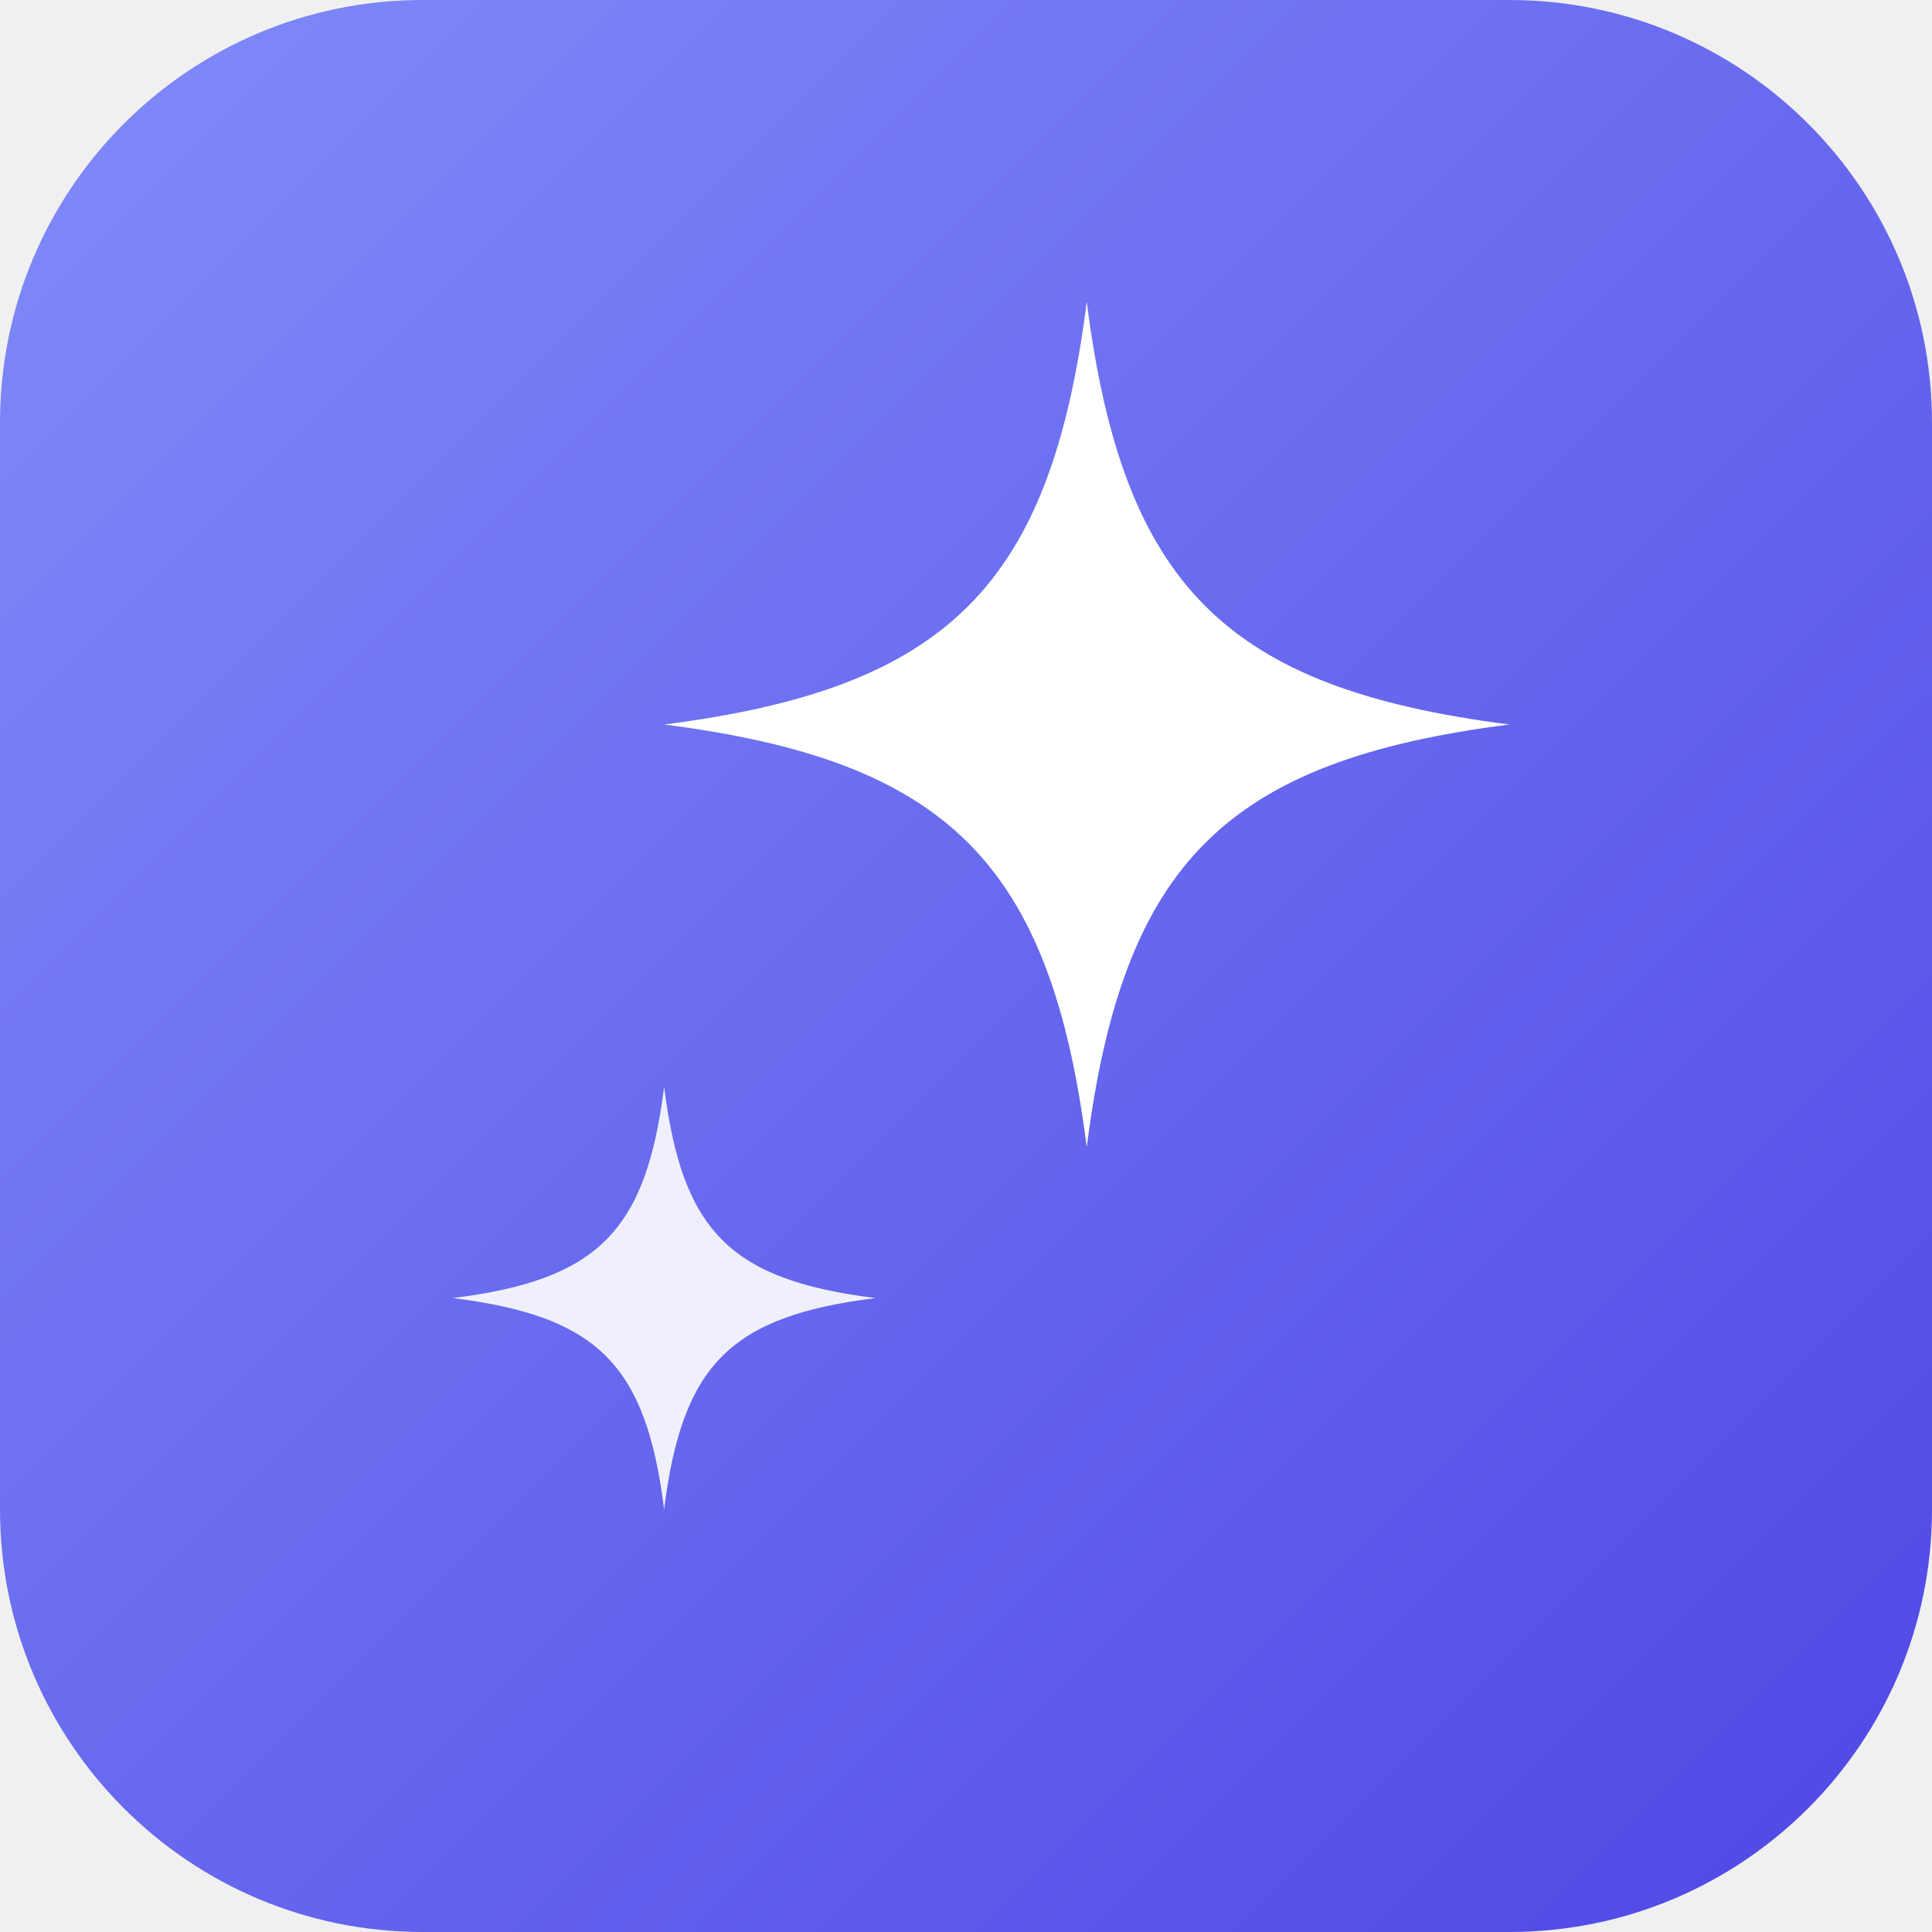
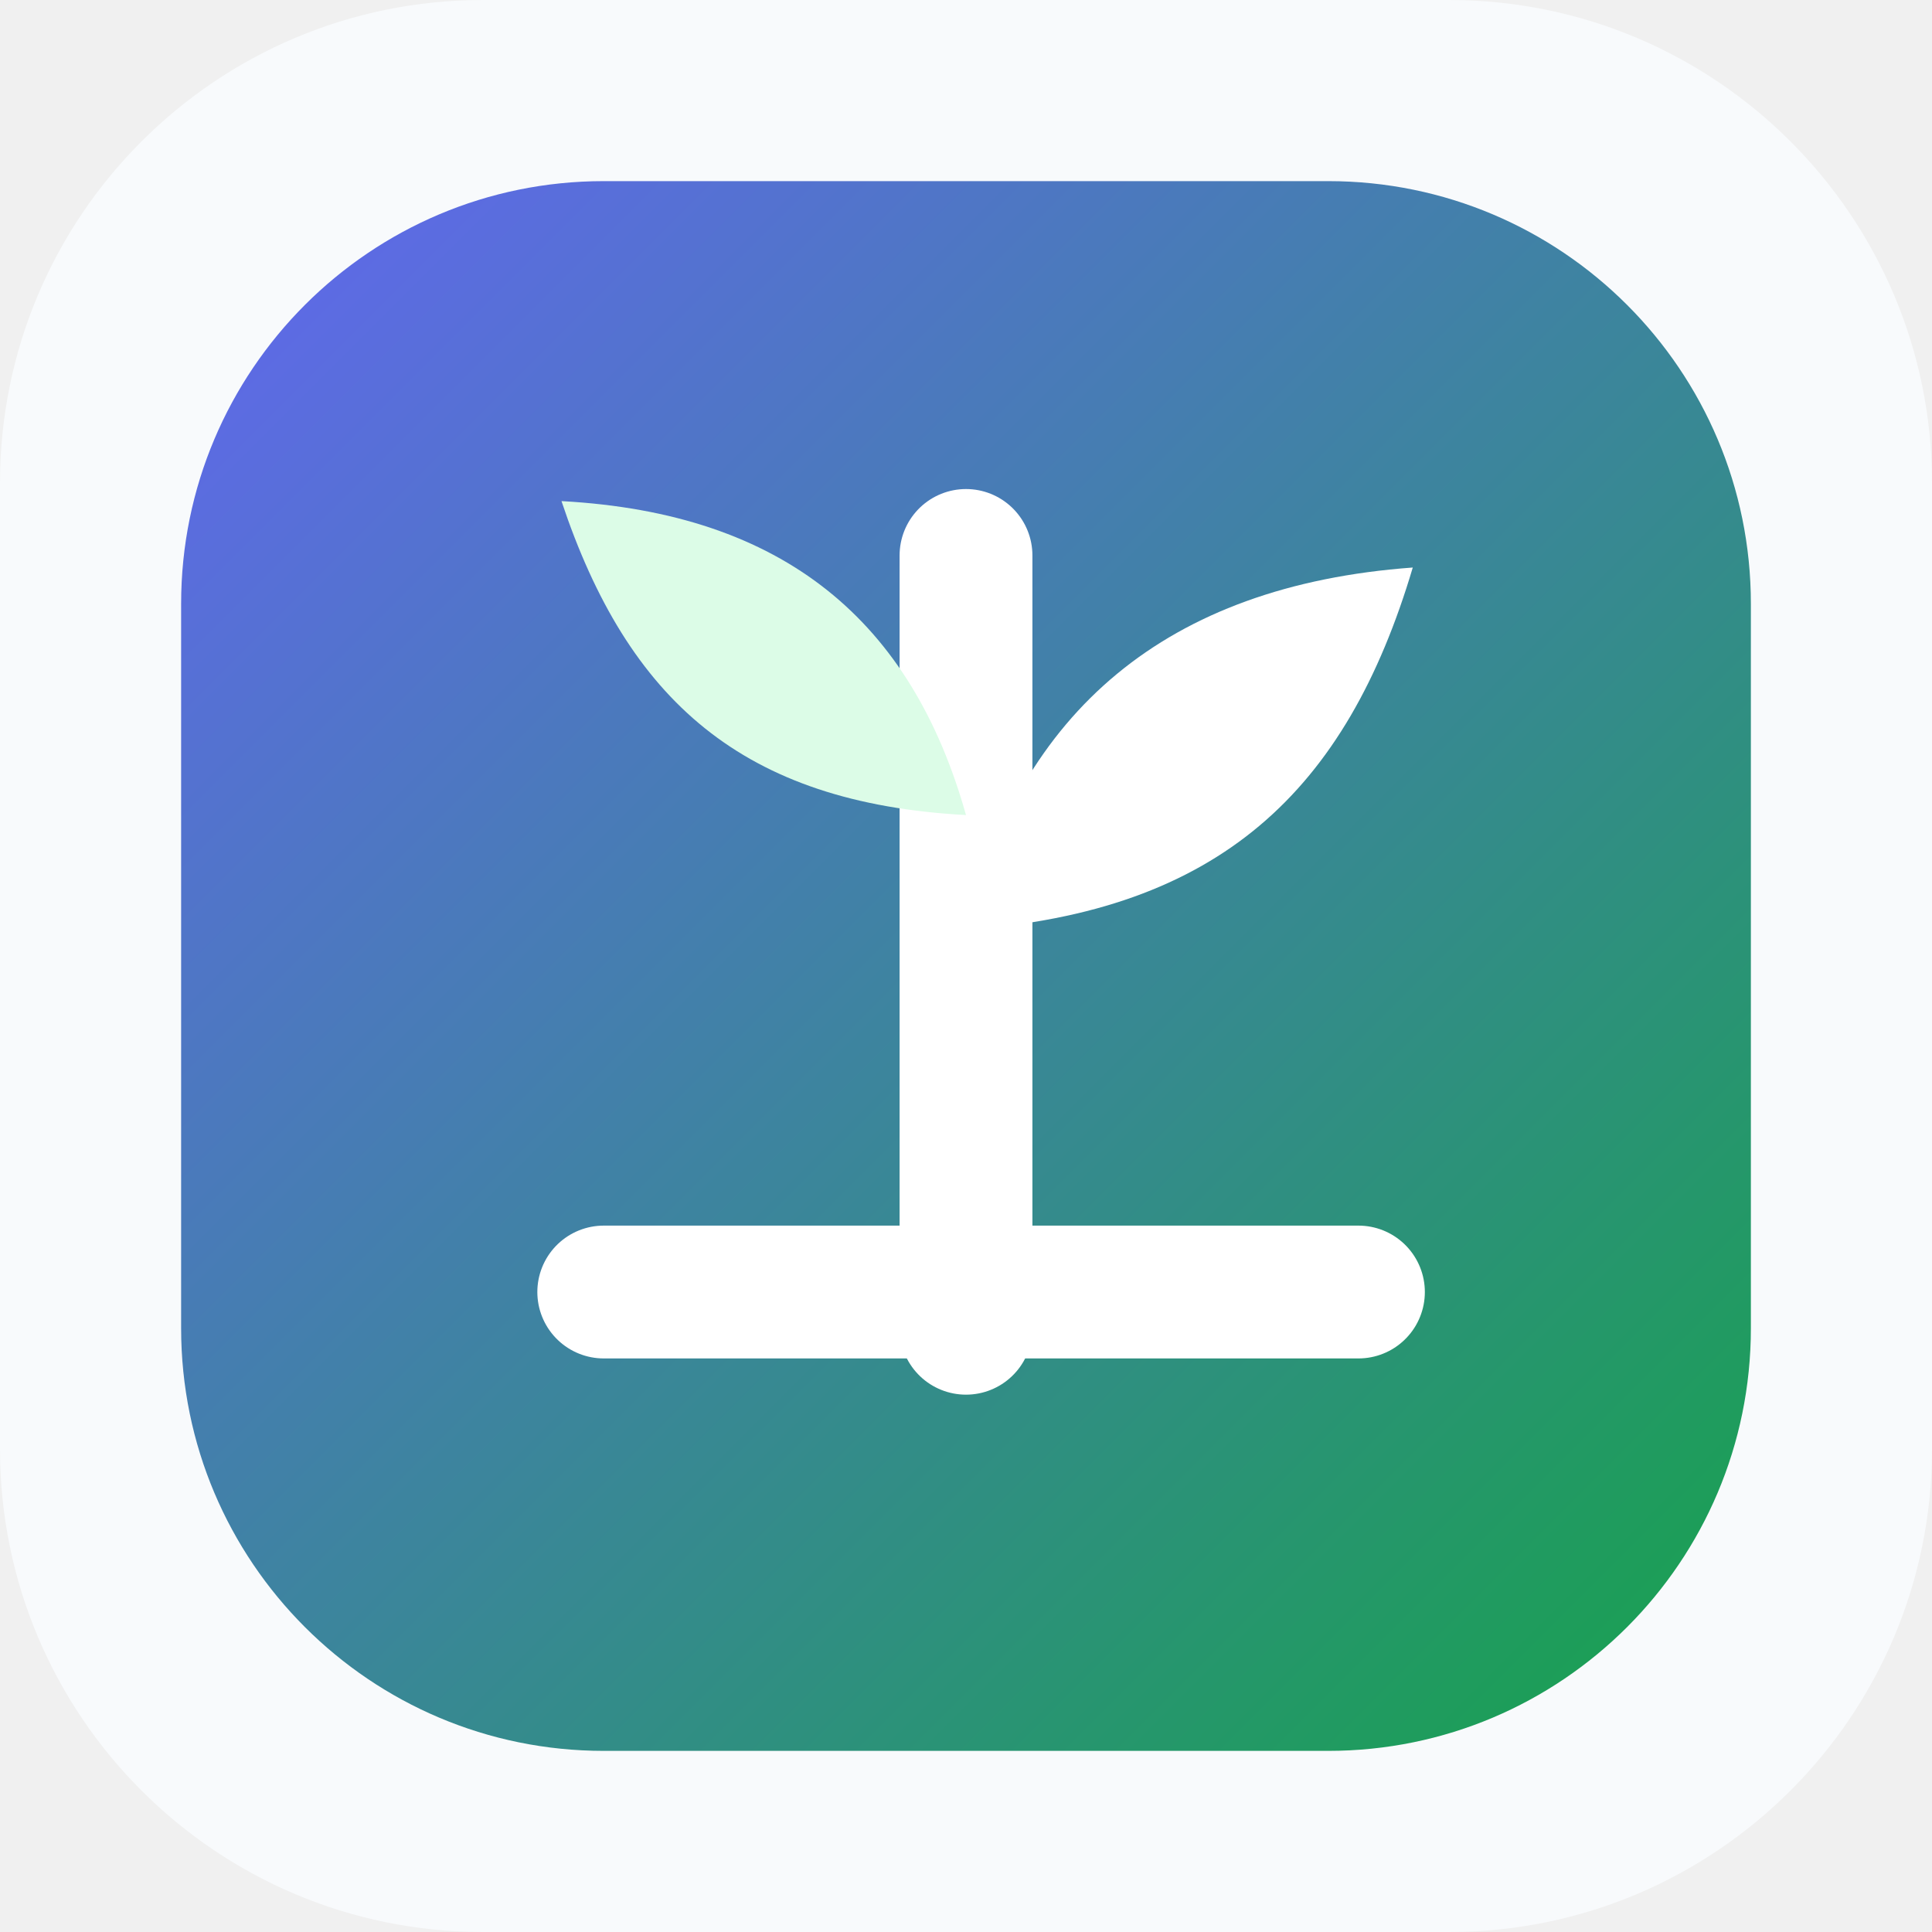
- <svg xmlns="http://www.w3.org/2000/svg" viewBox="0 0 32 32" width="32" height="32" role="img" aria-label="AgentForge">
+ <svg xmlns="http://www.w3.org/2000/svg" viewBox="0 0 32 32" width="32" height="32" role="img" aria-label="育てるアプリ">
  <defs>
-     <linearGradient id="afg" x1="0" y1="0" x2="1" y2="1">
-       <stop offset="0" stop-color="#818cf8" />
-       <stop offset="1" stop-color="#4f46e5" />
+     <linearGradient id="sg" x1="0" y1="0" x2="1" y2="1">
+       <stop offset="0" stop-color="#6366f1" />
+       <stop offset="1" stop-color="#16a34a" />
    </linearGradient>
  </defs>
-   <rect width="32" height="32" rx="7" fill="url(#afg)" />
-   <path d="M18 5c.6 4.7 2.3 6.4 7 7-4.7.6-6.4 2.3-7 7-.6-4.7-2.3-6.4-7-7 4.7-.6 6.4-2.3 7-7z" fill="#fff" />
-   <path d="M11 18c.3 2.4 1.1 3.2 3.5 3.5-2.4.3-3.2 1.1-3.5 3.5-.3-2.4-1.1-3.2-3.5-3.5 2.4-.3 3.2-1.1 3.5-3.5z" fill="#fff" opacity="0.9" />
+   <rect width="32" height="32" rx="8" fill="#f8fafc" />
+   <rect x="3" y="3" width="26" height="26" rx="7" fill="url(#sg)" />
+   <path d="M10 21.4h12.5" stroke="#fff" stroke-width="2.2" stroke-linecap="round" />
+   <path d="M16 22V9.2" stroke="#fff" stroke-width="2.2" stroke-linecap="round" />
+   <path d="M16 13.5c-3.7-.2-5.6-1.9-6.7-5.2 3.7.2 5.8 2 6.7 5.2z" fill="#dcfce7" />
+   <path d="M16 15.4c4.2-.3 6.3-2.3 7.4-6-4.1.3-6.5 2.4-7.4 6z" fill="#fff" />
</svg>
